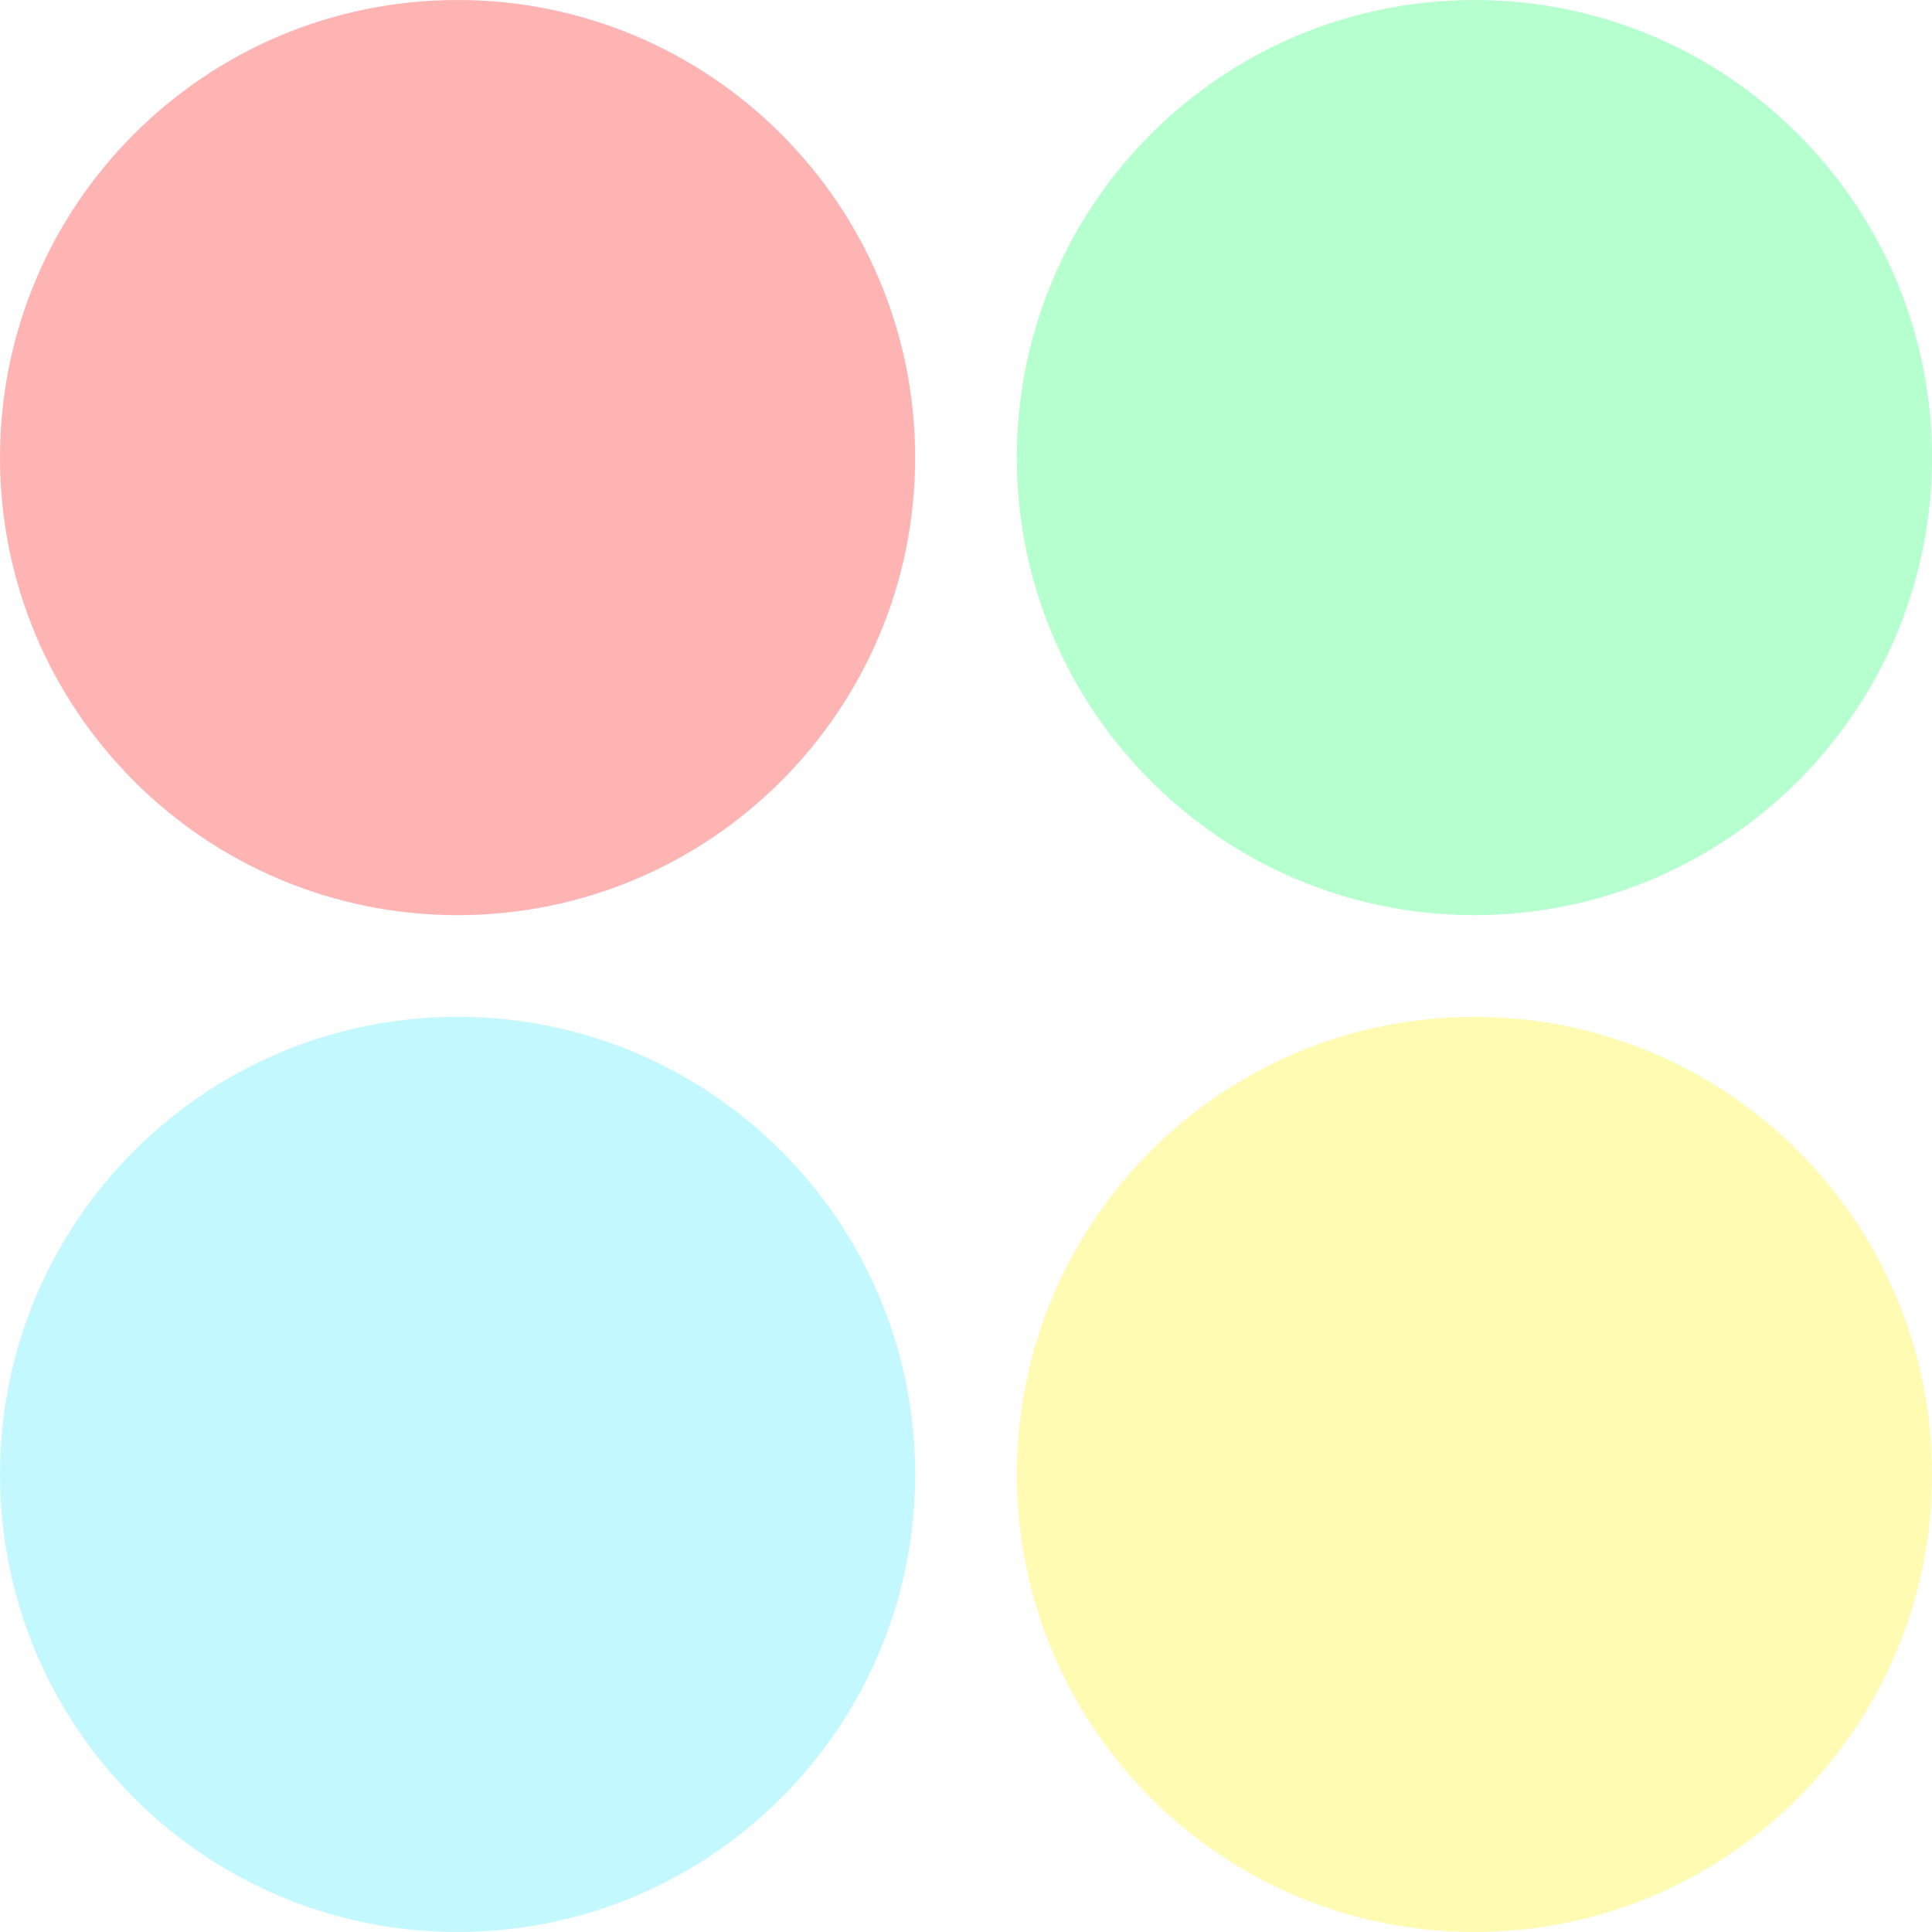
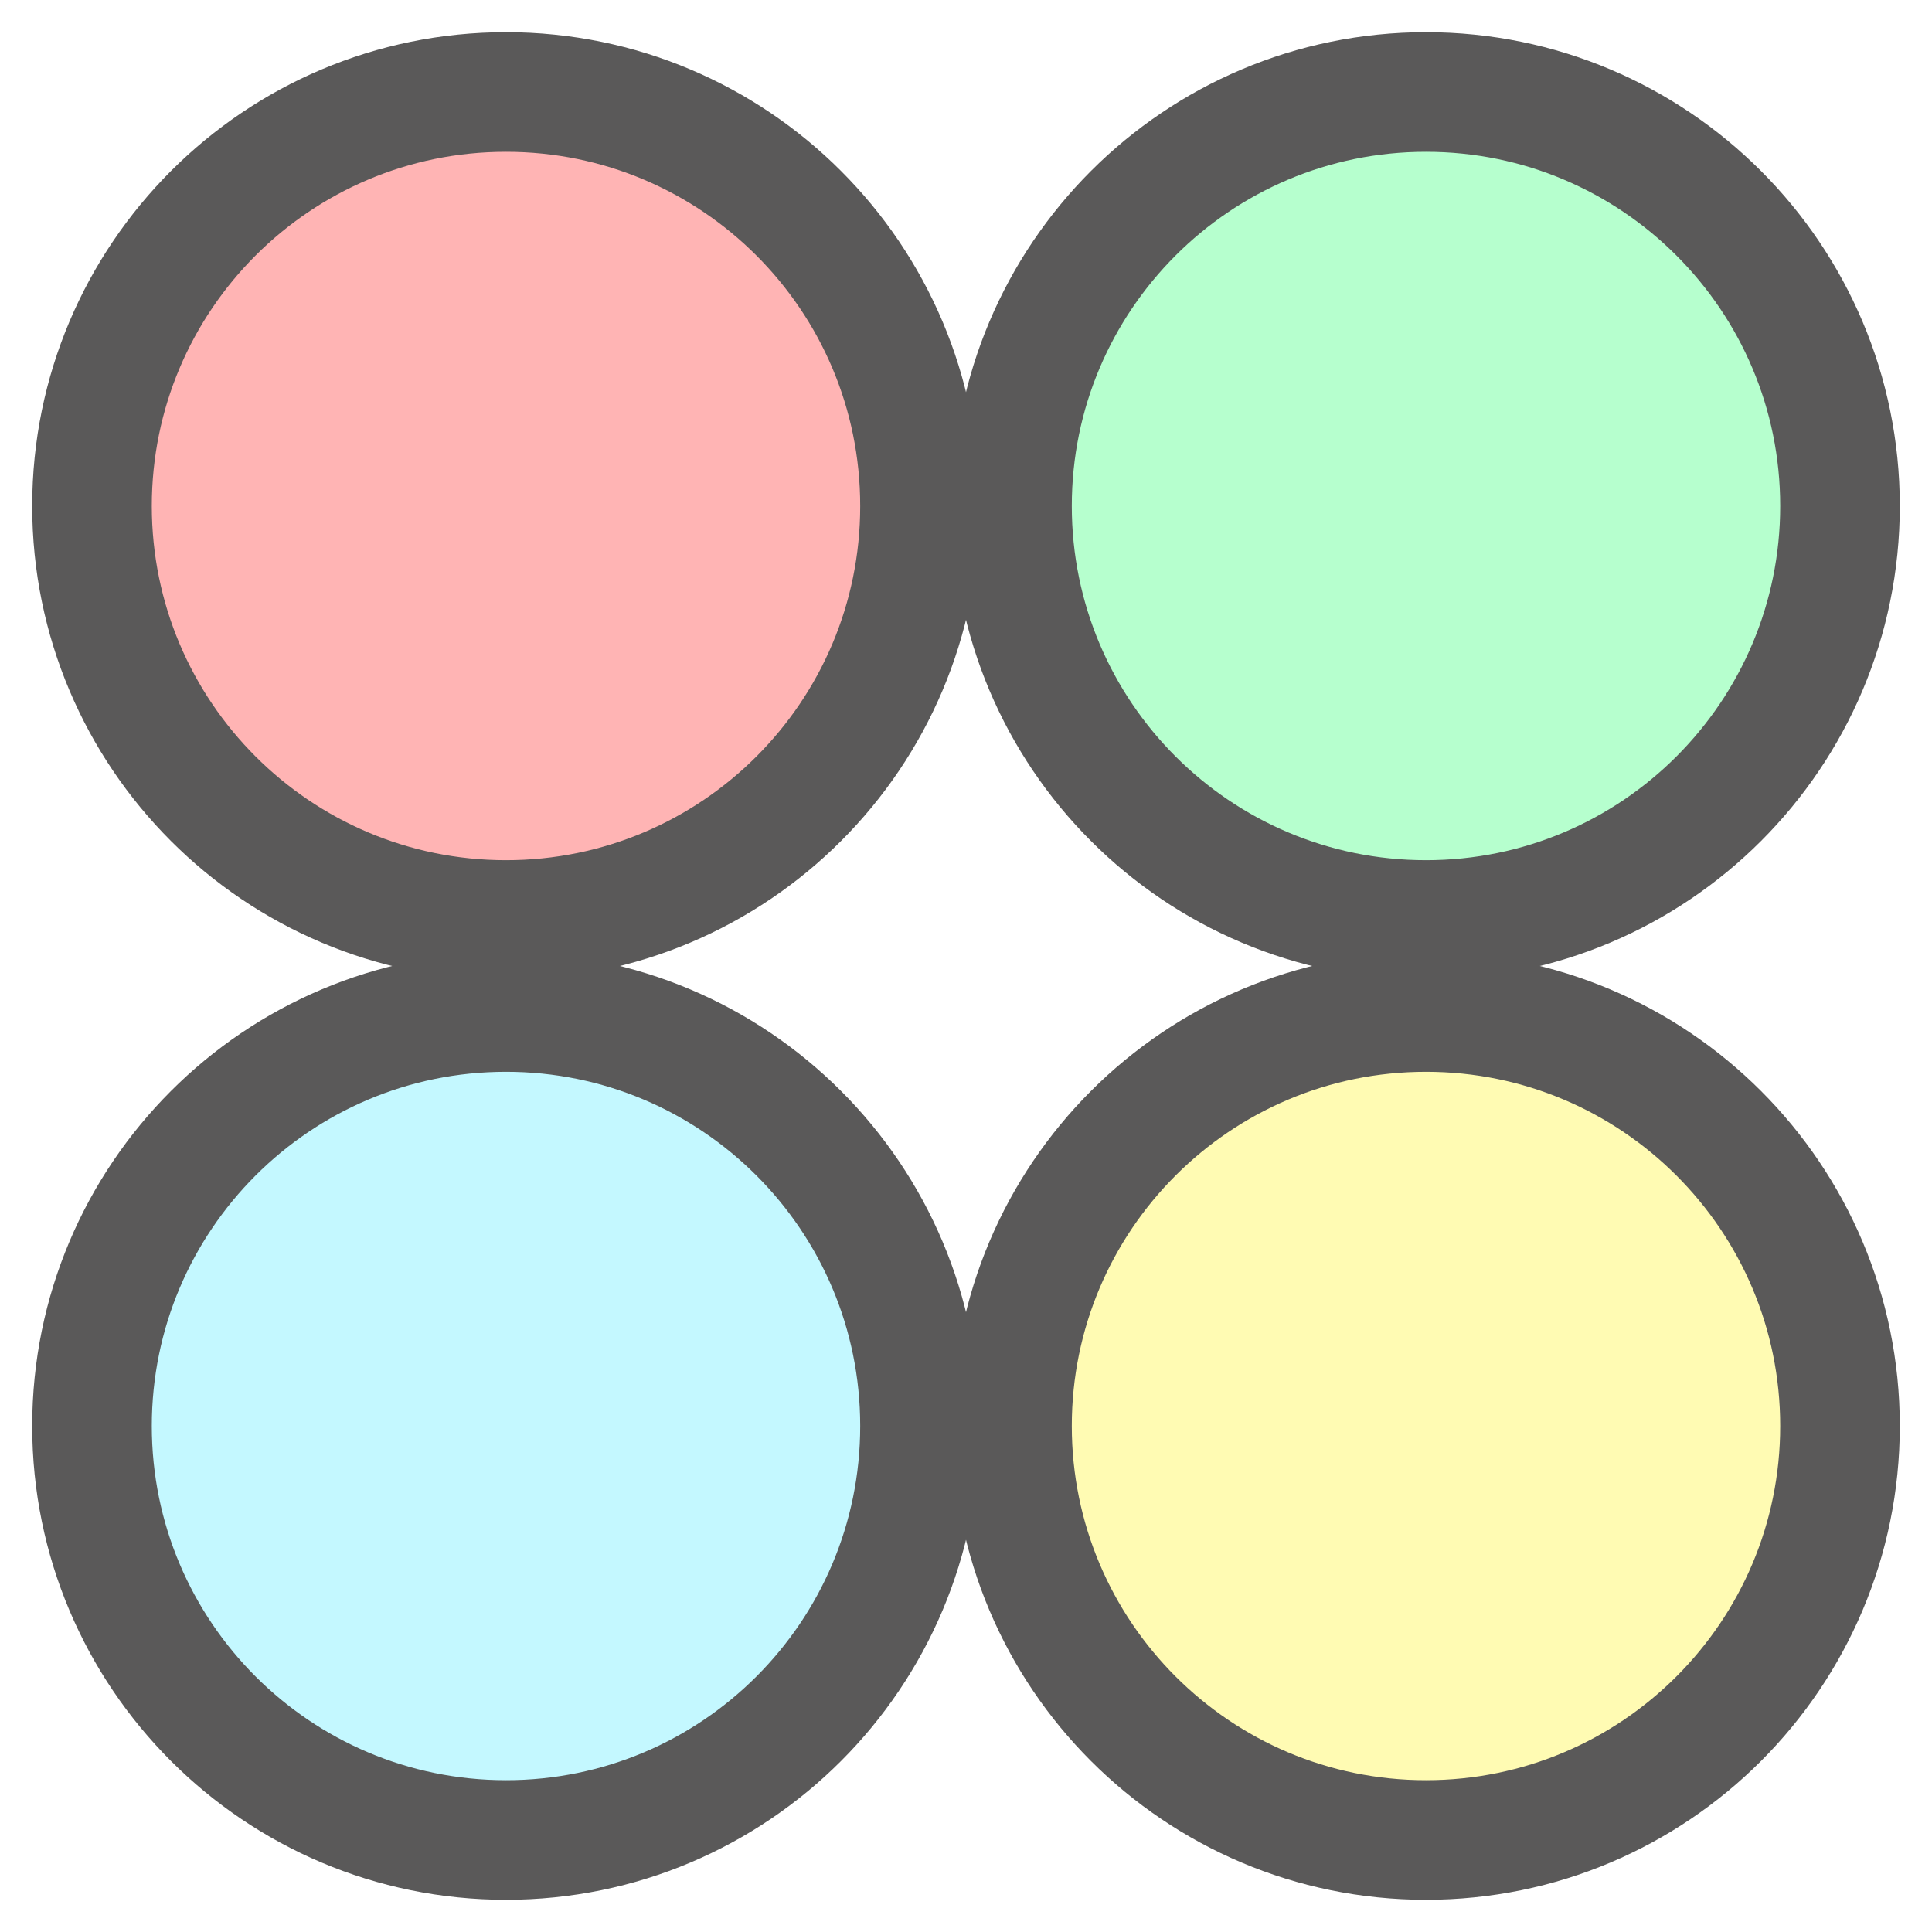
- <svg xmlns="http://www.w3.org/2000/svg" width="19" height="19" viewBox="0 0 19 19" fill="none">
-   <circle cx="4.5" cy="4.5" r="4.5" fill="#FFB4B4" />
-   <circle cx="14.5" cy="4.5" r="4.5" fill="#B6FFCE" />
-   <circle cx="4.5" cy="14.5" r="4.5" fill="#C4F8FF" />
-   <circle cx="14.5" cy="14.5" r="4.5" fill="#FFFBB3" />
+ <svg xmlns="http://www.w3.org/2000/svg" width="19" height="19" viewBox="-1 -1 21 21" fill="none">
+   <circle cx="4.5" cy="4.5" r="4.5" fill="#FFB4B4" stroke="#5A5959" stroke-width="1.3" />
+   <circle cx="14.5" cy="4.5" r="4.5" fill="#B6FFCE" stroke="#5A5959" stroke-width="1.3" />
+   <circle cx="4.5" cy="14.5" r="4.5" fill="#C4F8FF" stroke="#5A5959" stroke-width="1.3" />
+   <circle cx="14.5" cy="14.5" r="4.5" fill="#FFFBB3" stroke="#5A5959" stroke-width="1.3" />
</svg>
